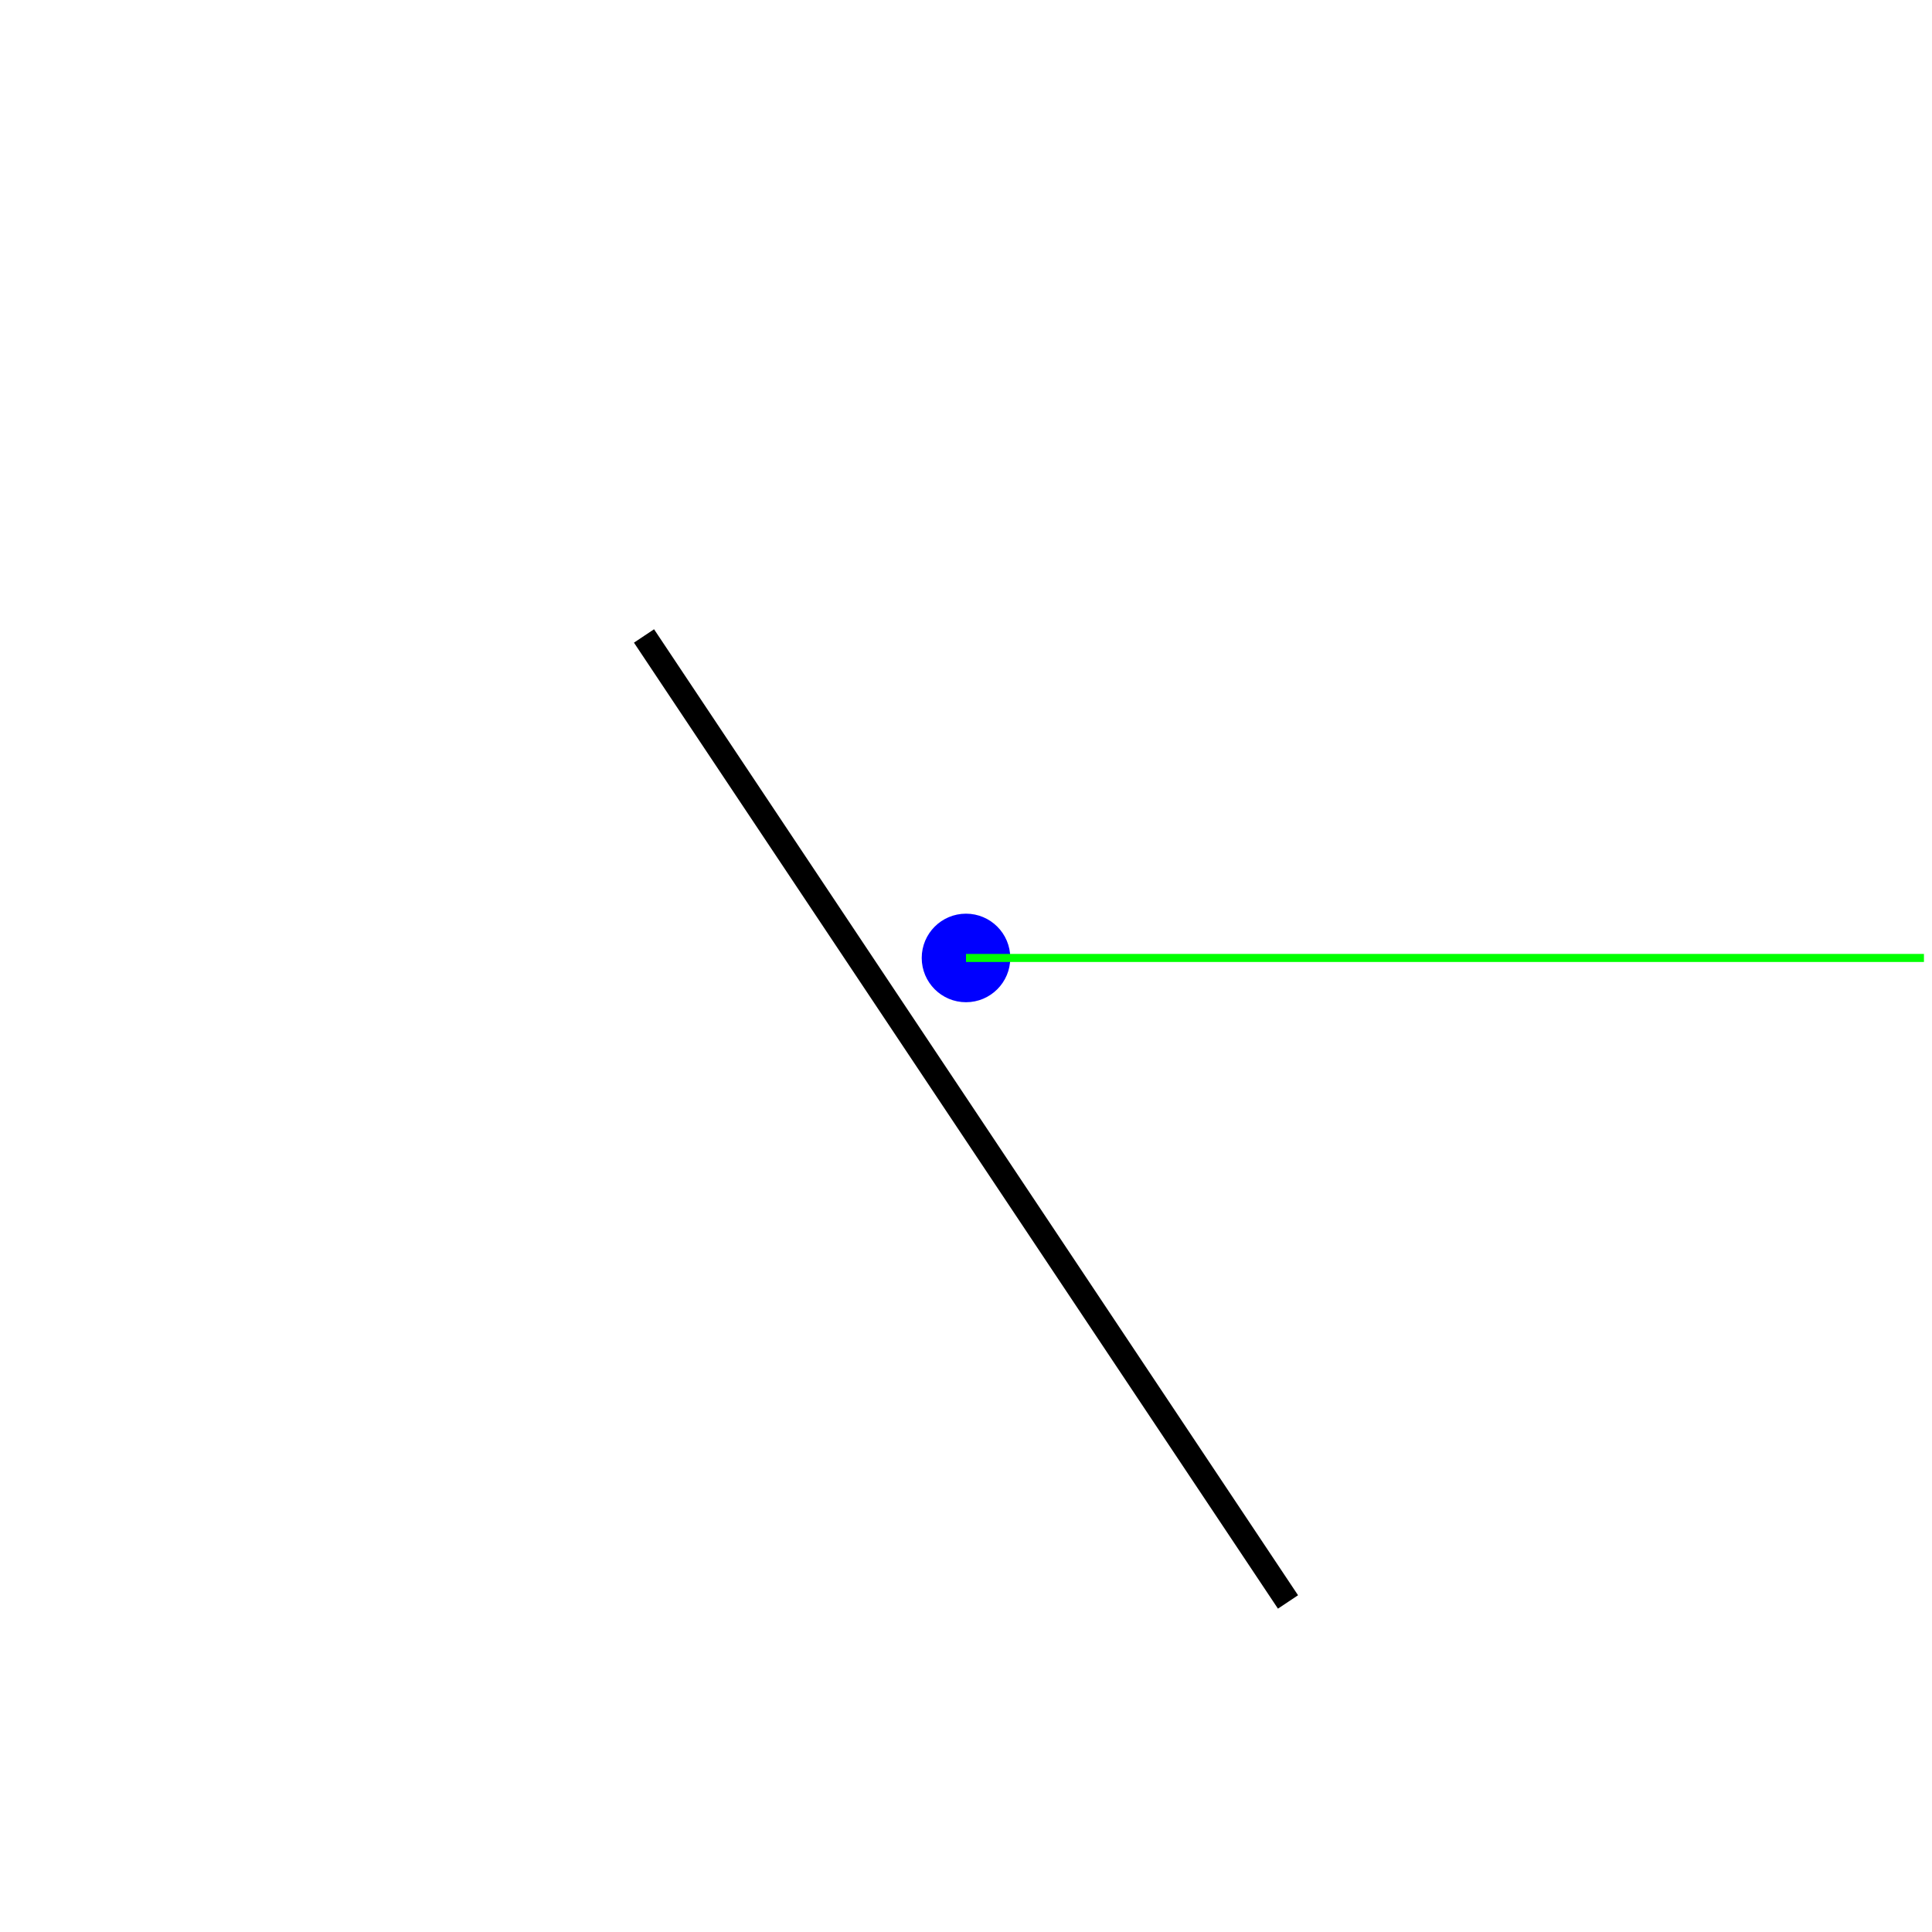
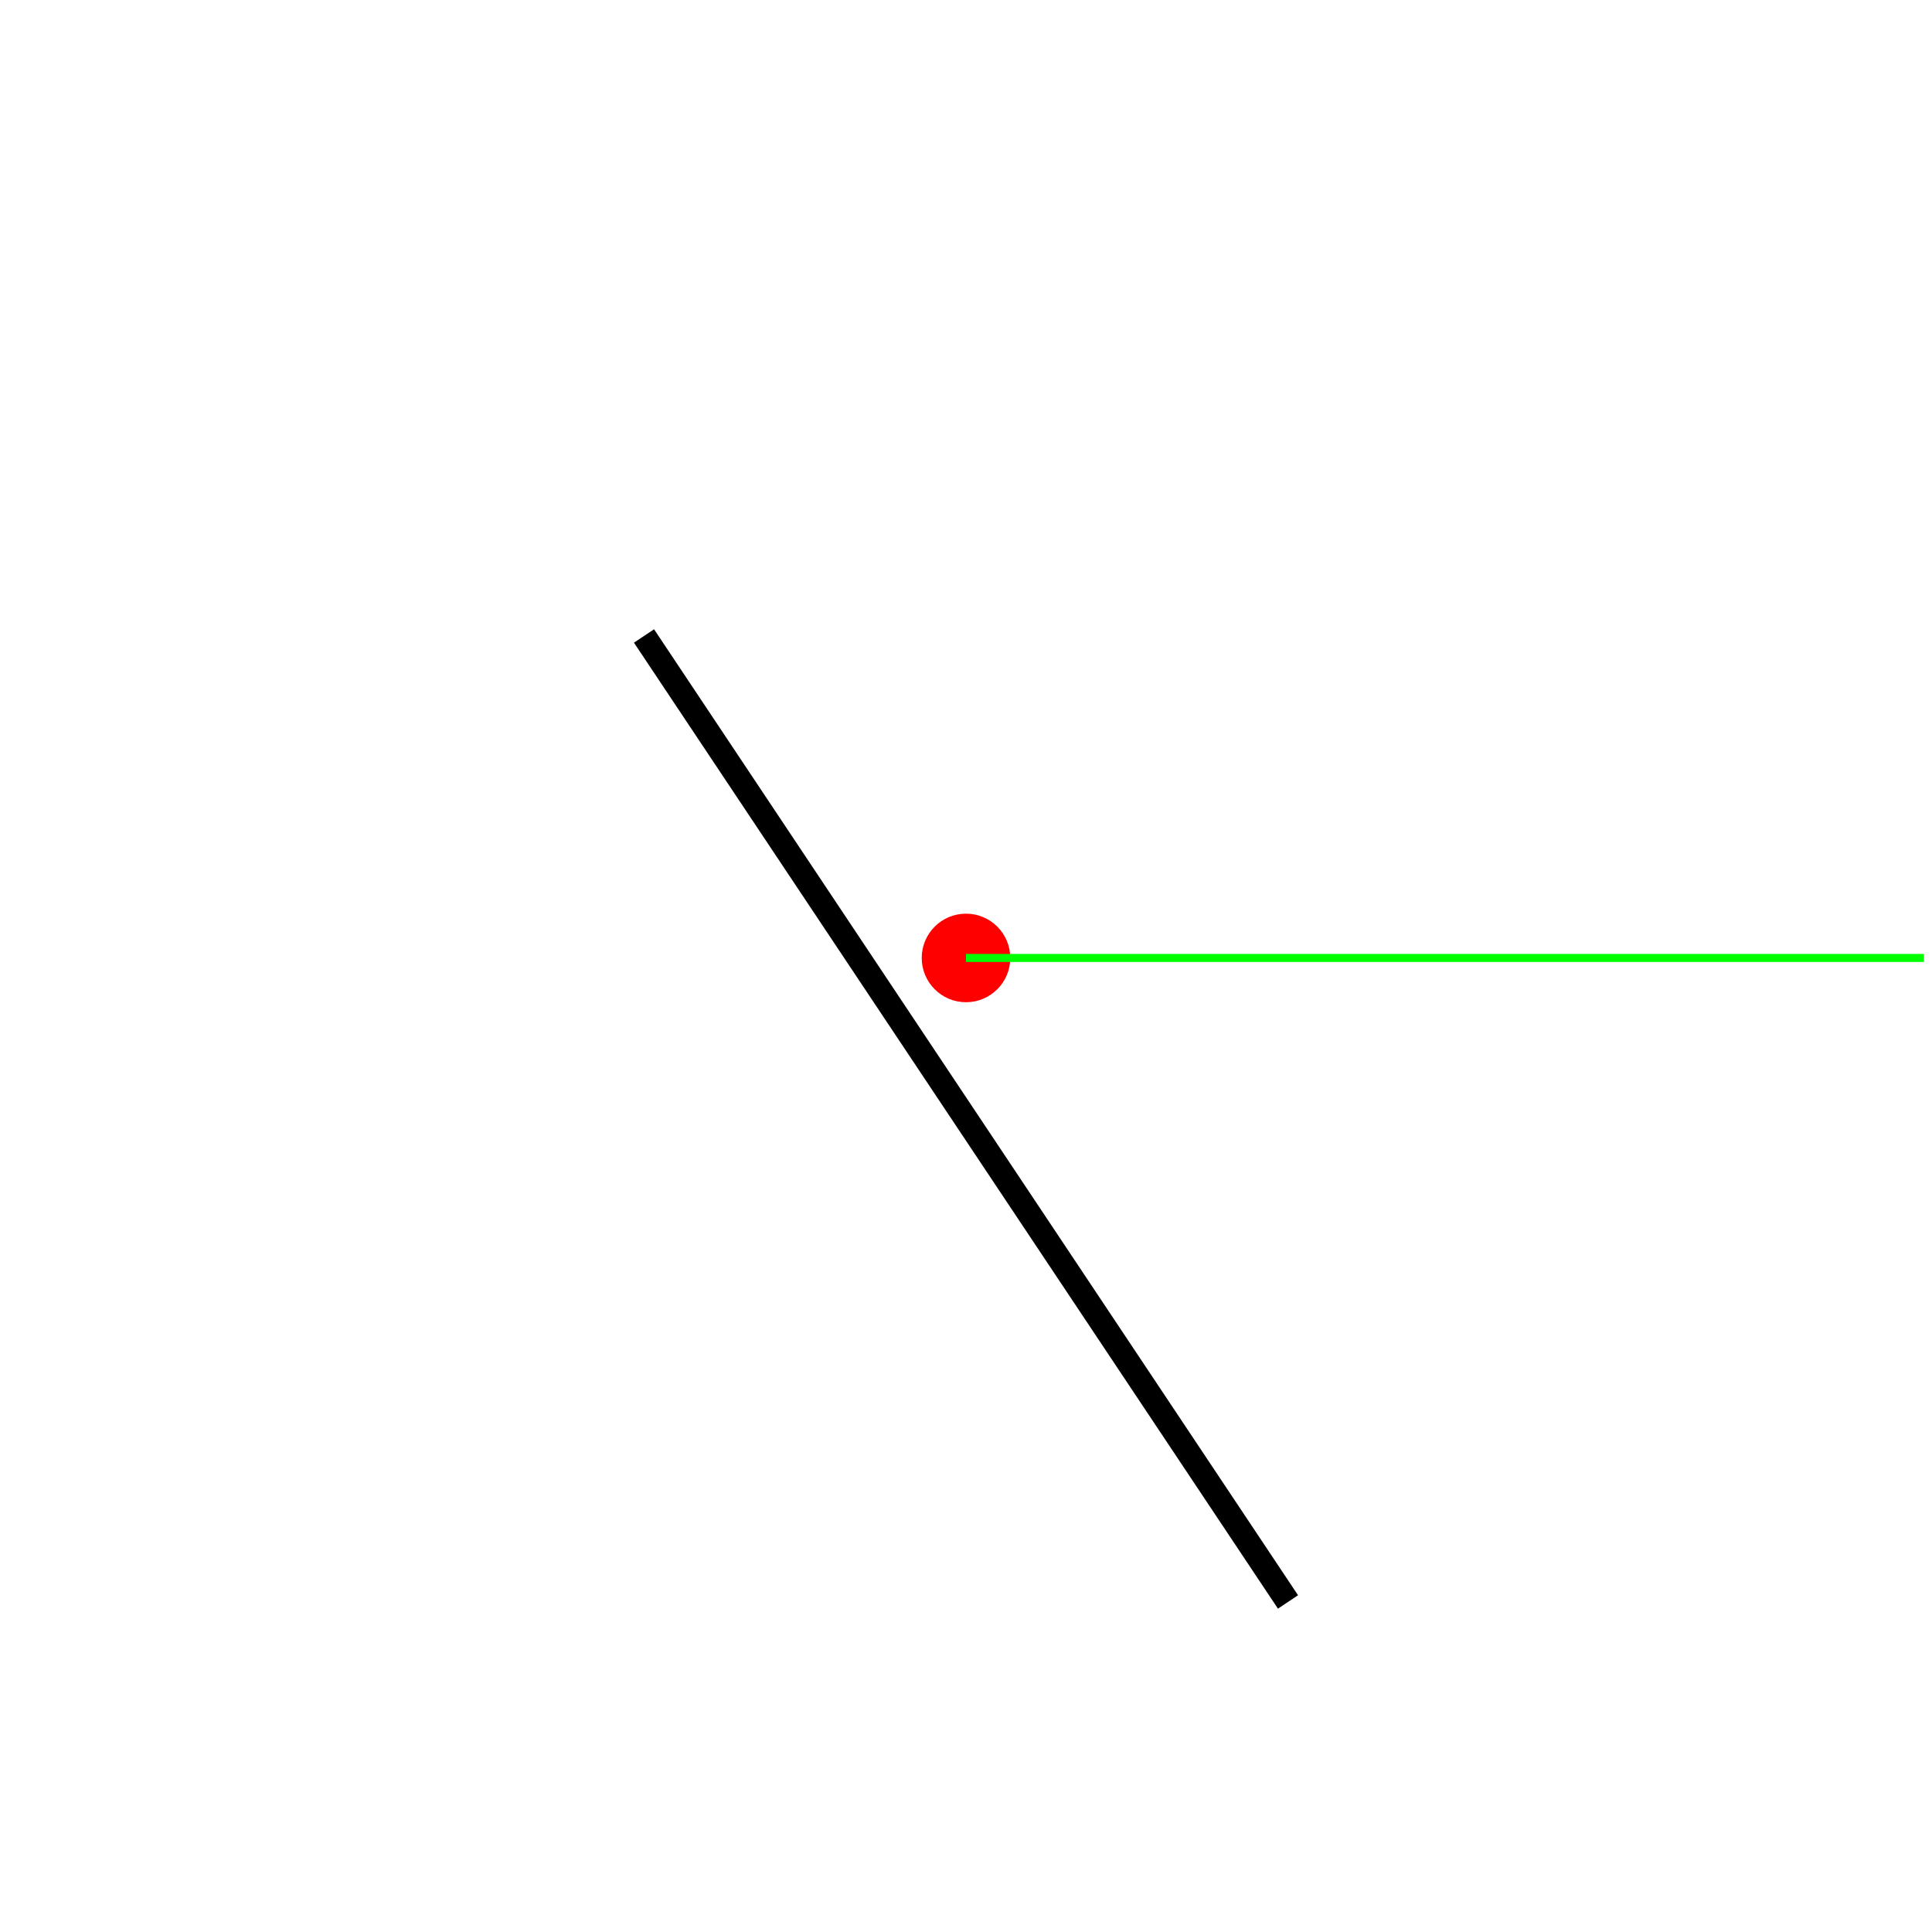
<svg xmlns="http://www.w3.org/2000/svg" version="1.1" width="240" height="240">
  <rect x="0" y="0" width="240" height="240" stroke="#ffffff" fill="#ffffff" />
  <polygon points=" 160,199 80,79 " stroke-width="3" stroke="#000000" fill="none" />
-   <circle cx="120" cy="119" r="5" stroke="#0000ff" fill="#0000ff" />
+   <circle cx="120" cy="119" r="5" stroke="#ff0000" fill="#ff0000" />
  <line x1="120" y1="119" x2="239" y2="119" stroke-width="1" stroke="#00ff00" fill="none" />
</svg>
